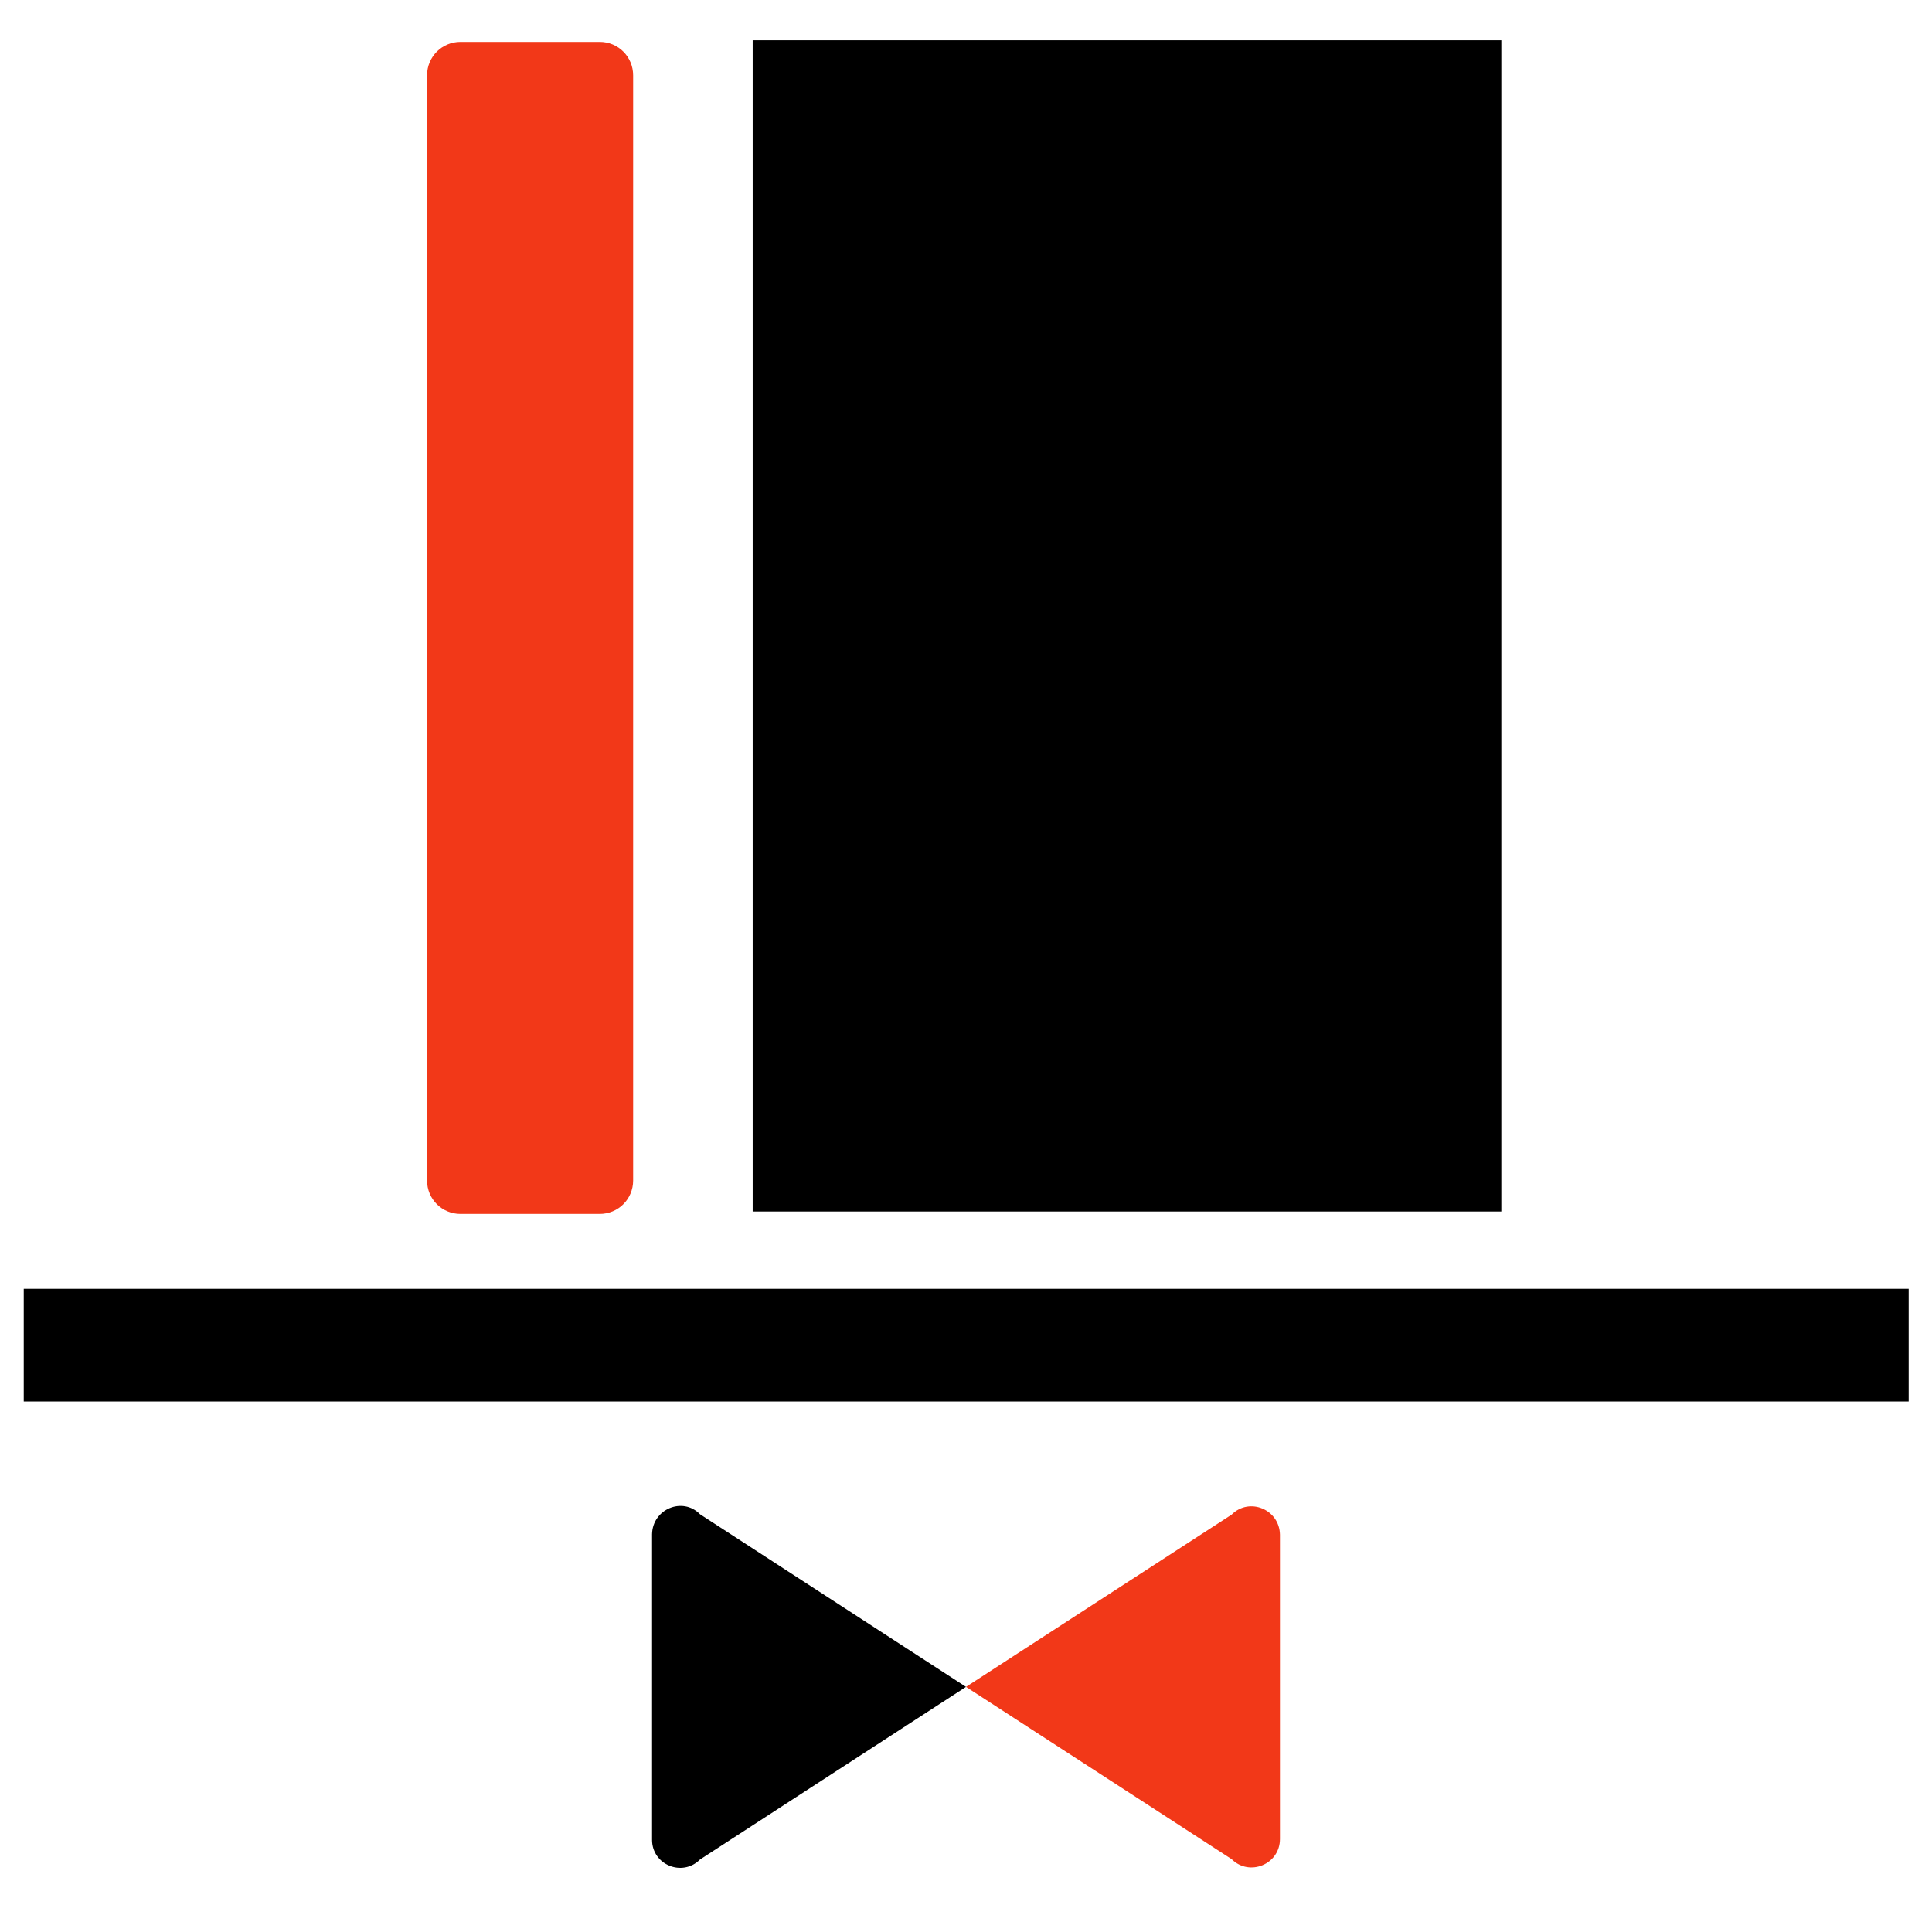
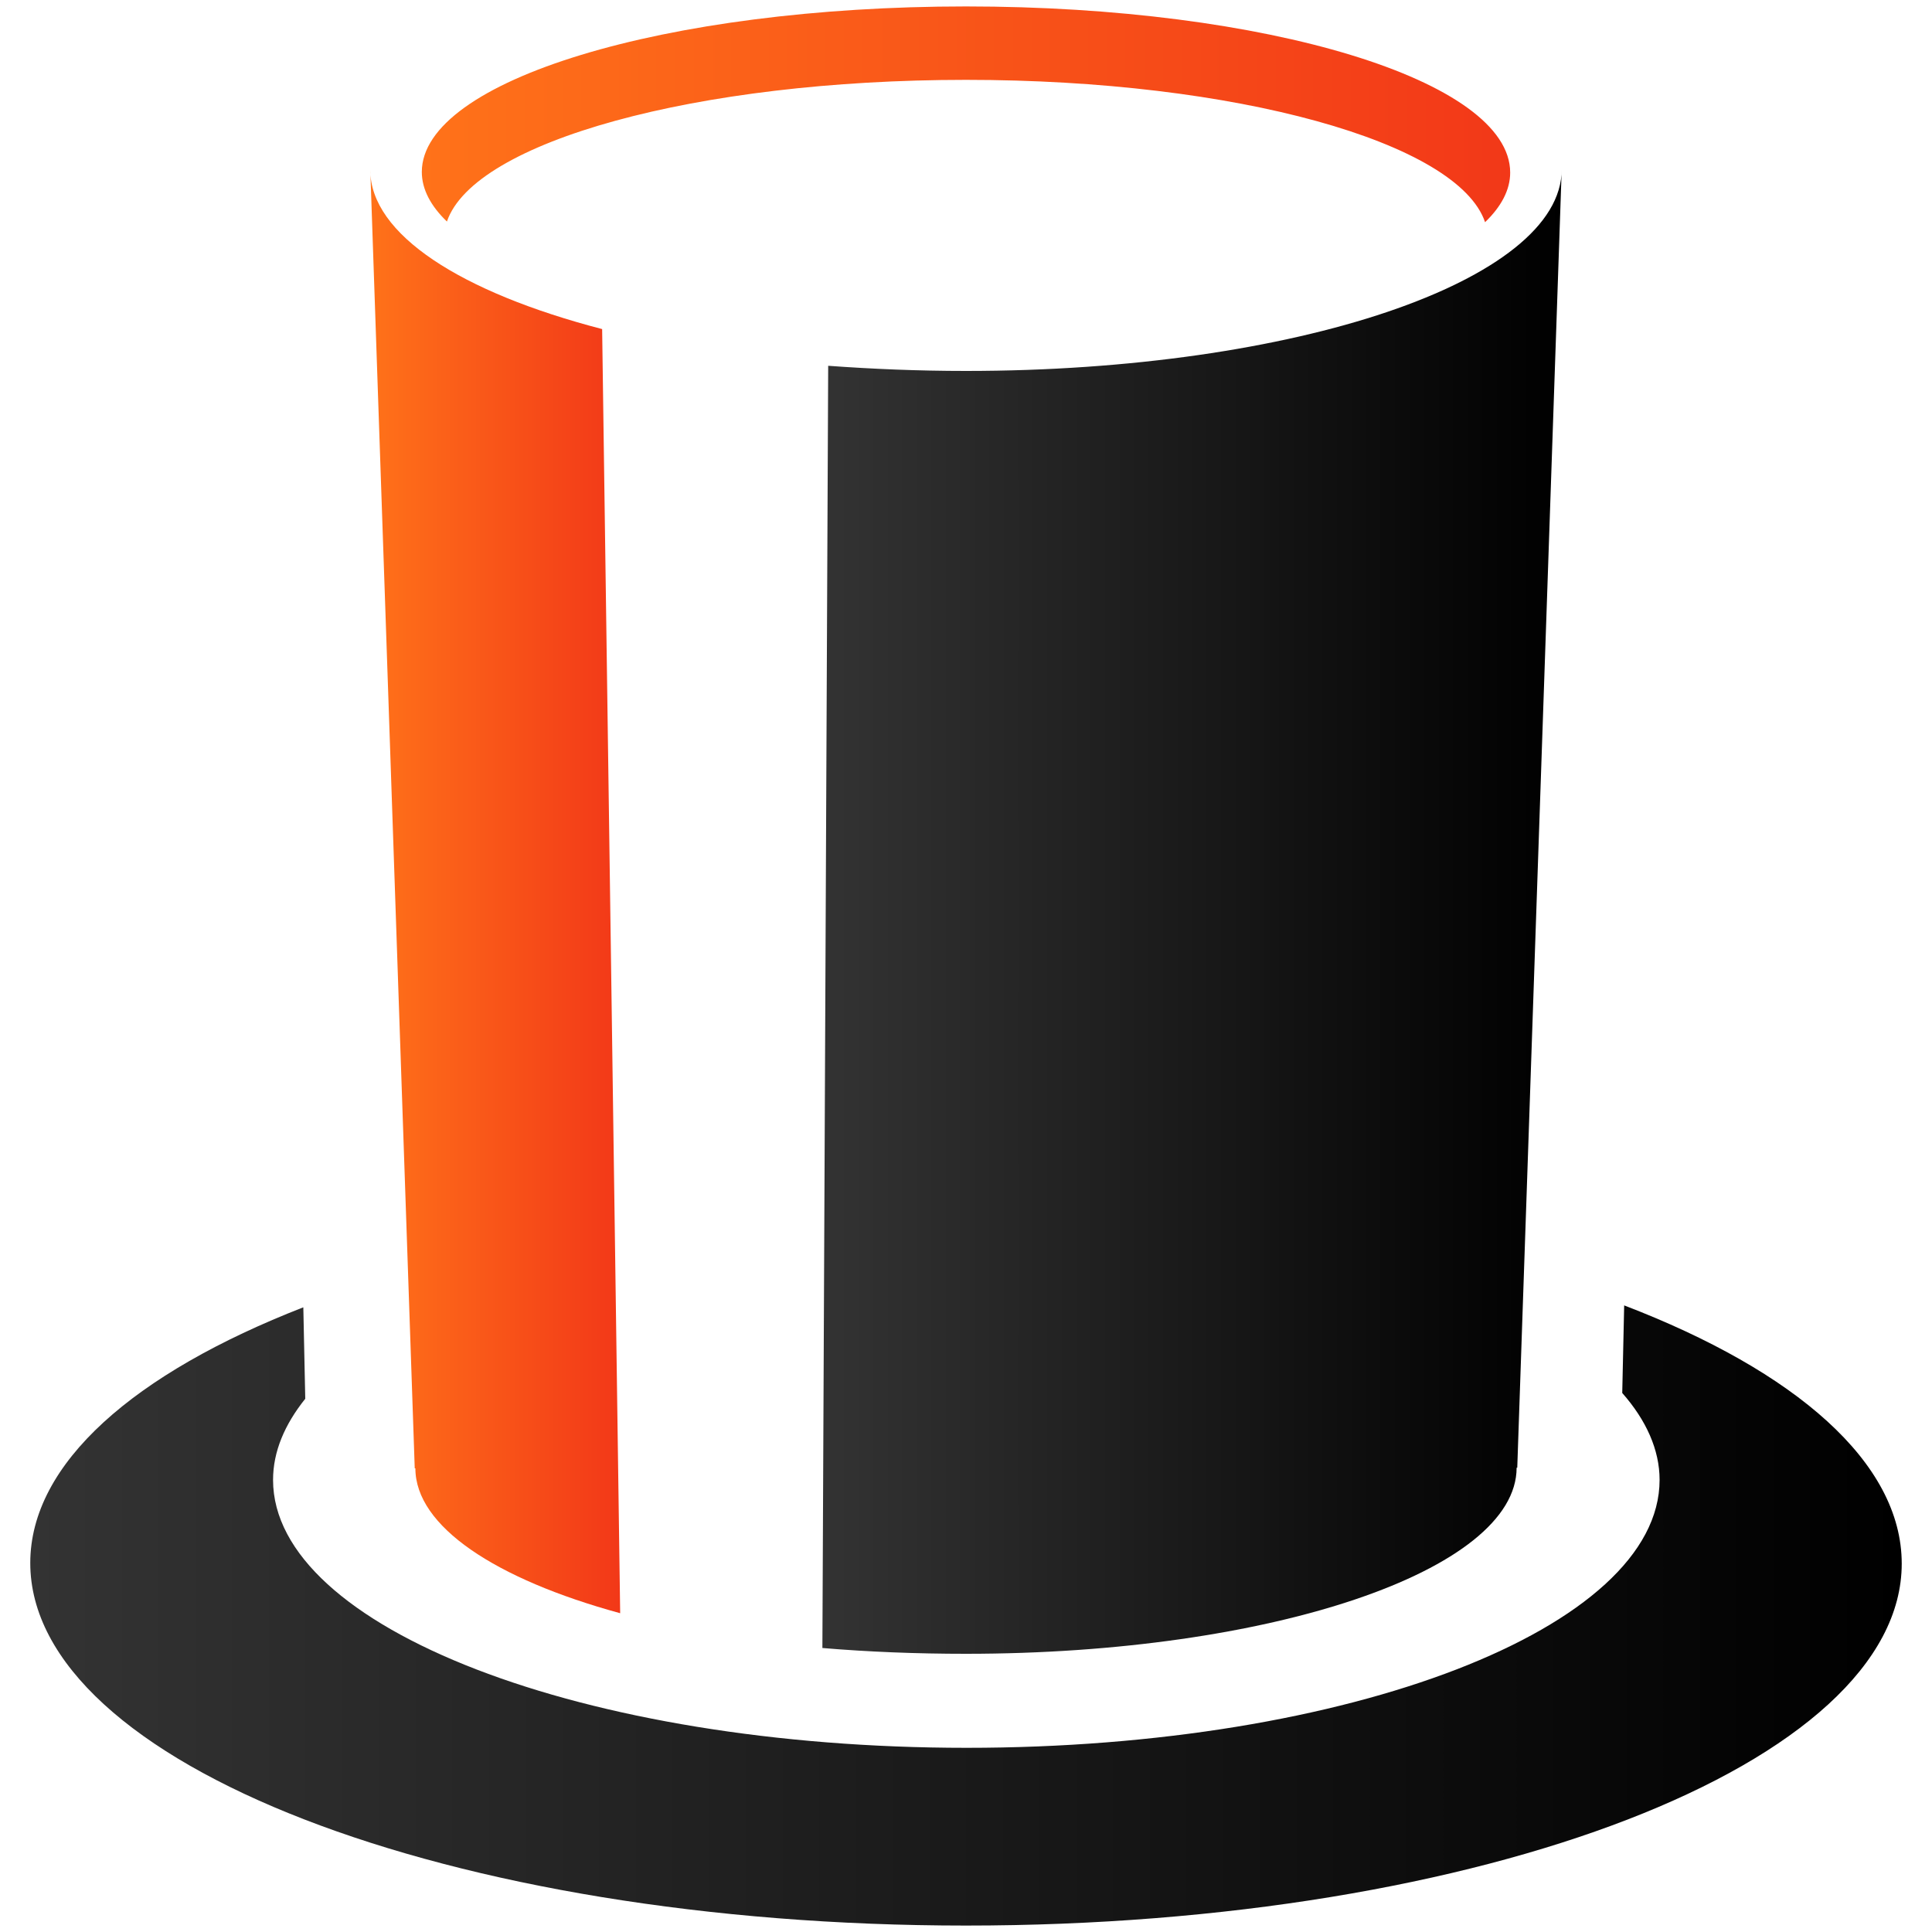
- <svg xmlns="http://www.w3.org/2000/svg" version="1.1" id="Ember_Topcoat" x="0px" y="0px" viewBox="0 0 480 480" enable-background="new 0 0 480 480" xml:space="preserve">
-   <g id="Hat">
-     <rect x="5.9" y="320.2" width="468.3" height="28" />
-     <path fill="#F23818" d="M149,10.4h-34.6c-4.6,0-8.3,3.7-8.3,8.3v274.6c0,4.6,3.7,8.3,8.3,8.3H149c4.6,0,8.3-3.7,8.3-8.3V18.7   C157.3,14.1,153.6,10.4,149,10.4z" />
-     <rect x="187" y="10" width="186" height="291" />
-   </g>
-   <g id="Tie">
-     <path d="M173.9,376.2l66.1,42.9l-66.1,42.9c-4.4,4.4-11.9,1.3-11.9-4.9v-75.9C162.1,374.9,169.6,371.8,173.9,376.2z" />
-     <path fill="#F23818" d="M306,376.3l-66,42.8l66,42.8c4.4,4.4,12,1.3,12-5v-75.6C317.9,375,310.4,371.9,306,376.3z" />
-     <g display="none">
-       <path display="inline" d="M254.3,419.1c0-8.2-6.7-14.9-14.9-14.9c0,0,10.5,4.4,0,14.9c-10.5,10.5,0,14.9,0,14.9    C247.6,433.9,254.3,427.3,254.3,419.1z" />
-       <path display="inline" fill="#F23818" d="M239.4,419.1c10.5-10.5,0-14.9,0-14.9c-8.2,0-14.9,6.7-14.9,14.9    c0,8.2,6.7,14.9,14.9,14.9C239.4,433.9,229,429.5,239.4,419.1z" />
-     </g>
+ <svg xmlns="http://www.w3.org/2000/svg" version="1.1" id="Layer_1" x="0px" y="0px" viewBox="0 0 300 300" enable-background="new 0 0 300 300" xml:space="preserve">
+   <g>
+     <linearGradient id="SVGID_1_" gradientUnits="userSpaceOnUse" x1="57.489" y1="138.429" x2="96.304" y2="138.429">
+       <stop offset="0" style="stop-color:#FF7219" />
+       <stop offset="1" style="stop-color:#F23818" />
+     </linearGradient>
+     <path fill="url(#SVGID_1_)" d="M93.5,51.1c-21.9-5.7-36-14.7-36-24.7L64.4,228h0.1c0,9,12.4,17.2,31.8,22.5L93.5,51.1z" />
+     <linearGradient id="SVGID_2_" gradientUnits="userSpaceOnUse" x1="127.712" y1="141.628" x2="242.511" y2="141.628">
+       <stop offset="0" style="stop-color:#333333" />
+       <stop offset="1" style="stop-color:#000000" />
+     </linearGradient>
+     <path fill="url(#SVGID_2_)" d="M150,57.6c-7.4,0-14.5-0.3-21.4-0.8l-0.9,199.1c7.1,0.6,14.6,0.9,22.3,0.9   c47.2,0,85.5-12.9,85.5-28.9h0.1l6.9-201.6C242.5,43.6,201.1,57.6,150,57.6z" />
+     <linearGradient id="SVGID_3_" gradientUnits="userSpaceOnUse" x1="4.665" y1="250.843" x2="295.335" y2="250.843">
+       <stop offset="0" style="stop-color:#333333" />
+       <stop offset="1" style="stop-color:#000000" />
+     </linearGradient>
+     <path fill="url(#SVGID_3_)" d="M252.2,202.7l-0.3,13.6c3.7,4.2,5.8,8.8,5.8,13.5c0,23-48.2,41.6-107.6,41.6S42.4,252.8,42.4,229.8   c0-4.4,1.8-8.6,5-12.6L47.1,203c-26.2,10.2-42.4,24.2-42.4,39.7C4.7,273.8,69.7,299,150,299s145.3-25.2,145.3-56.2   C295.3,227.1,278.8,212.9,252.2,202.7z" />
+     <linearGradient id="SVGID_4_" gradientUnits="userSpaceOnUse" x1="65.491" y1="17.737" x2="234.509" y2="17.737">
+       <stop offset="0" style="stop-color:#FF7219" />
+       <stop offset="1" style="stop-color:#F23818" />
+     </linearGradient>
+     <path fill="url(#SVGID_4_)" d="M150,12.4c41.9,0,76.4,9.7,80.6,22.1c2.5-2.4,3.9-5,3.9-7.7C234.5,12.5,196.7,1,150,1   S65.5,12.5,65.5,26.7c0,2.7,1.4,5.3,3.9,7.7C73.6,22,108.1,12.4,150,12.4z" />
  </g>
</svg>
